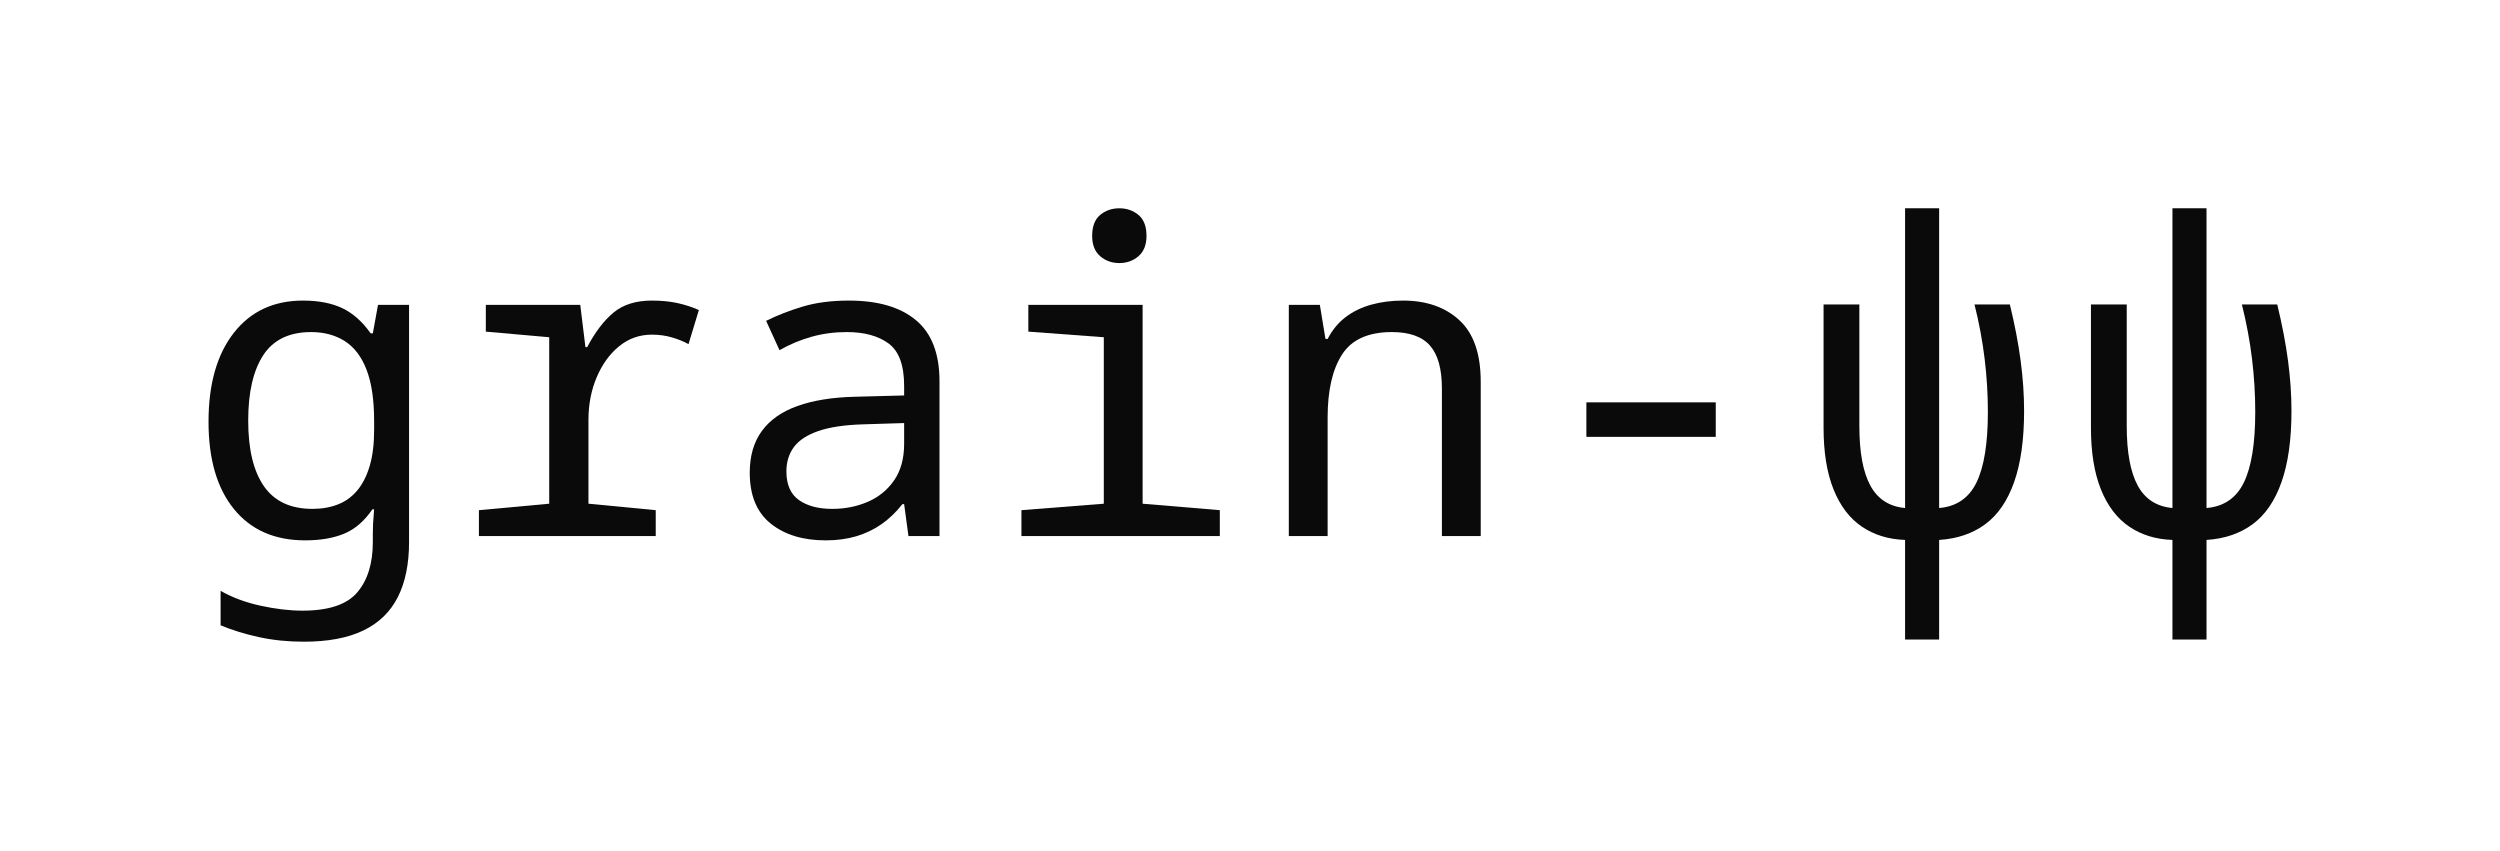
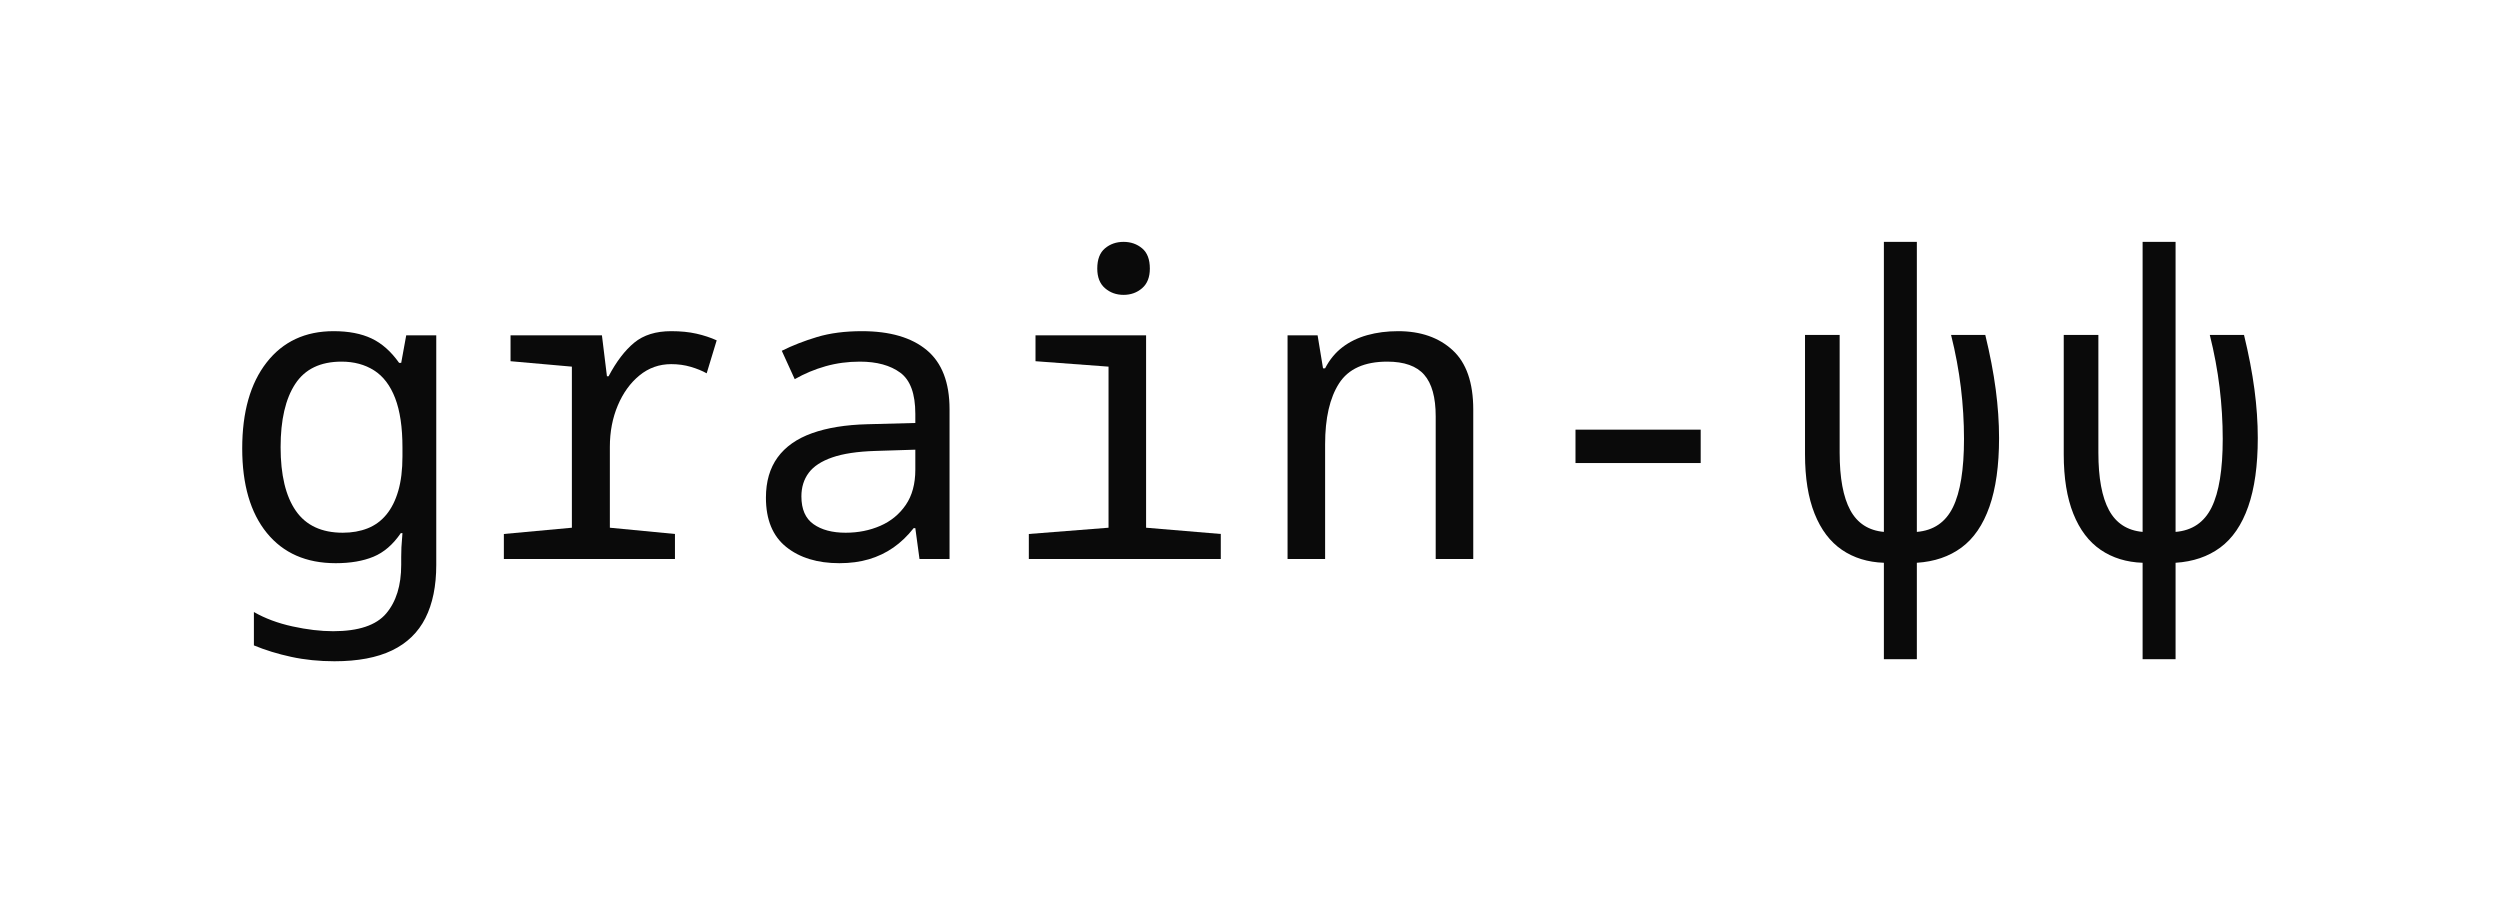
- <svg xmlns="http://www.w3.org/2000/svg" width="2400" height="816" viewBox="-428.0 -1243.0 5796.0 1971.0">
+ <svg xmlns="http://www.w3.org/2000/svg" shape-rendering="geometricPrecision" width="2400" height="867" viewBox="-524.6 -1339.6 5989.2 2164.2">
  <g fill="#0A0A0A">
    <path transform="translate(0.00,0) scale(1,-1)" d="M276 -245Q221 -245 172.5 -234.5Q124 -224 83 -207V-127Q123 -150 175.5 -161.5Q228 -173 273 -173Q364 -173 400.0 -130.5Q436 -88 436 -14V5Q436 17 436.5 28.0Q437 39 439 62H435Q407 21 369.5 5.5Q332 -10 279 -10Q173 -10 114.0 62.5Q55 135 55 265Q55 396 113.5 471.0Q172 546 274 546Q328 546 365.0 528.5Q402 511 431 470H436L448 536H520V-14Q520 -90 494.0 -141.5Q468 -193 414.0 -219.0Q360 -245 276 -245ZM296 63Q329 63 355.5 73.5Q382 84 400.5 106.5Q419 129 429.0 163.5Q439 198 439 246V267Q439 340 421.5 385.5Q404 431 371.0 452.0Q338 473 293 473Q217 473 182.0 419.5Q147 366 147 268Q147 168 183.5 115.5Q220 63 296 63Z" />
    <path transform="translate(620.00,0) scale(1,-1)" d="M62 0V60L225 75V461L78 474V536H297L309 438H313Q341 491 374.5 518.5Q408 546 463 546Q497 546 523.5 540.0Q550 534 572 524L548 445Q532 454 510.0 460.5Q488 467 463 467Q420 467 387.0 440.0Q354 413 335.0 368.0Q316 323 316 269V75L472 60V0Z" />
    <path transform="translate(1240.00,0) scale(1,-1)" d="M246 -10Q167 -10 118.5 29.0Q70 68 70 147Q70 205 98.0 243.5Q126 282 180.5 301.5Q235 321 313 323L428 326V348Q428 420 392.0 446.5Q356 473 295 473Q252 473 213.0 462.0Q174 451 139 431L108 499Q146 518 192.5 532.0Q239 546 300 546Q401 546 455.5 500.5Q510 455 510 359V0H438L428 74H424Q402 46 375.5 27.5Q349 9 317.0 -0.5Q285 -10 246 -10ZM261 63Q306 63 344.0 79.5Q382 96 405.0 129.5Q428 163 428 214V262L332 259Q268 257 229.0 243.5Q190 230 172.5 206.5Q155 183 155 150Q155 104 184.0 83.5Q213 63 261 63Z" />
    <path transform="translate(1860.00,0) scale(1,-1)" d="M80 0V60L271 75V461L96 474V536H361V75L540 60V0ZM307 633Q281 633 262.5 649.0Q244 665 244 696Q244 729 262.5 744.5Q281 760 307 760Q333 760 351.5 744.5Q370 729 370 696Q370 665 351.5 649.0Q333 633 307 633Z" />
    <path transform="translate(2480.00,0) scale(1,-1)" d="M80 0V536H152L165 457H170Q186 488 211.5 507.5Q237 527 271.0 536.5Q305 546 345 546Q426 546 475.5 500.5Q525 455 525 358V0H435V342Q435 410 407.5 441.5Q380 473 319 473Q237 473 203.5 421.0Q170 369 170 275V0Z" />
    <path transform="translate(3100.00,0) scale(1,-1)" d="M150 230V310H450V230Z" />
    <path transform="translate(3720.00,0) scale(1,-1)" d="M269 -9Q211 -7 168.5 22.0Q126 51 103.0 108.5Q80 166 80 251V537H163V255Q163 164 188.5 117.0Q214 70 269 65V760H348V65Q408 70 434.5 124.0Q461 178 461 288Q461 349 453.5 411.0Q446 473 430 537H512Q529 467 537.0 406.5Q545 346 545 290Q545 191 522.0 125.5Q499 60 455.0 27.5Q411 -5 348 -9V-240H269Z" />
    <path transform="translate(4340.00,0) scale(1,-1)" d="M269 -9Q211 -7 168.5 22.0Q126 51 103.0 108.5Q80 166 80 251V537H163V255Q163 164 188.5 117.0Q214 70 269 65V760H348V65Q408 70 434.5 124.0Q461 178 461 288Q461 349 453.5 411.0Q446 473 430 537H512Q529 467 537.0 406.5Q545 346 545 290Q545 191 522.0 125.5Q499 60 455.0 27.5Q411 -5 348 -9V-240H269Z" />
  </g>
</svg>
